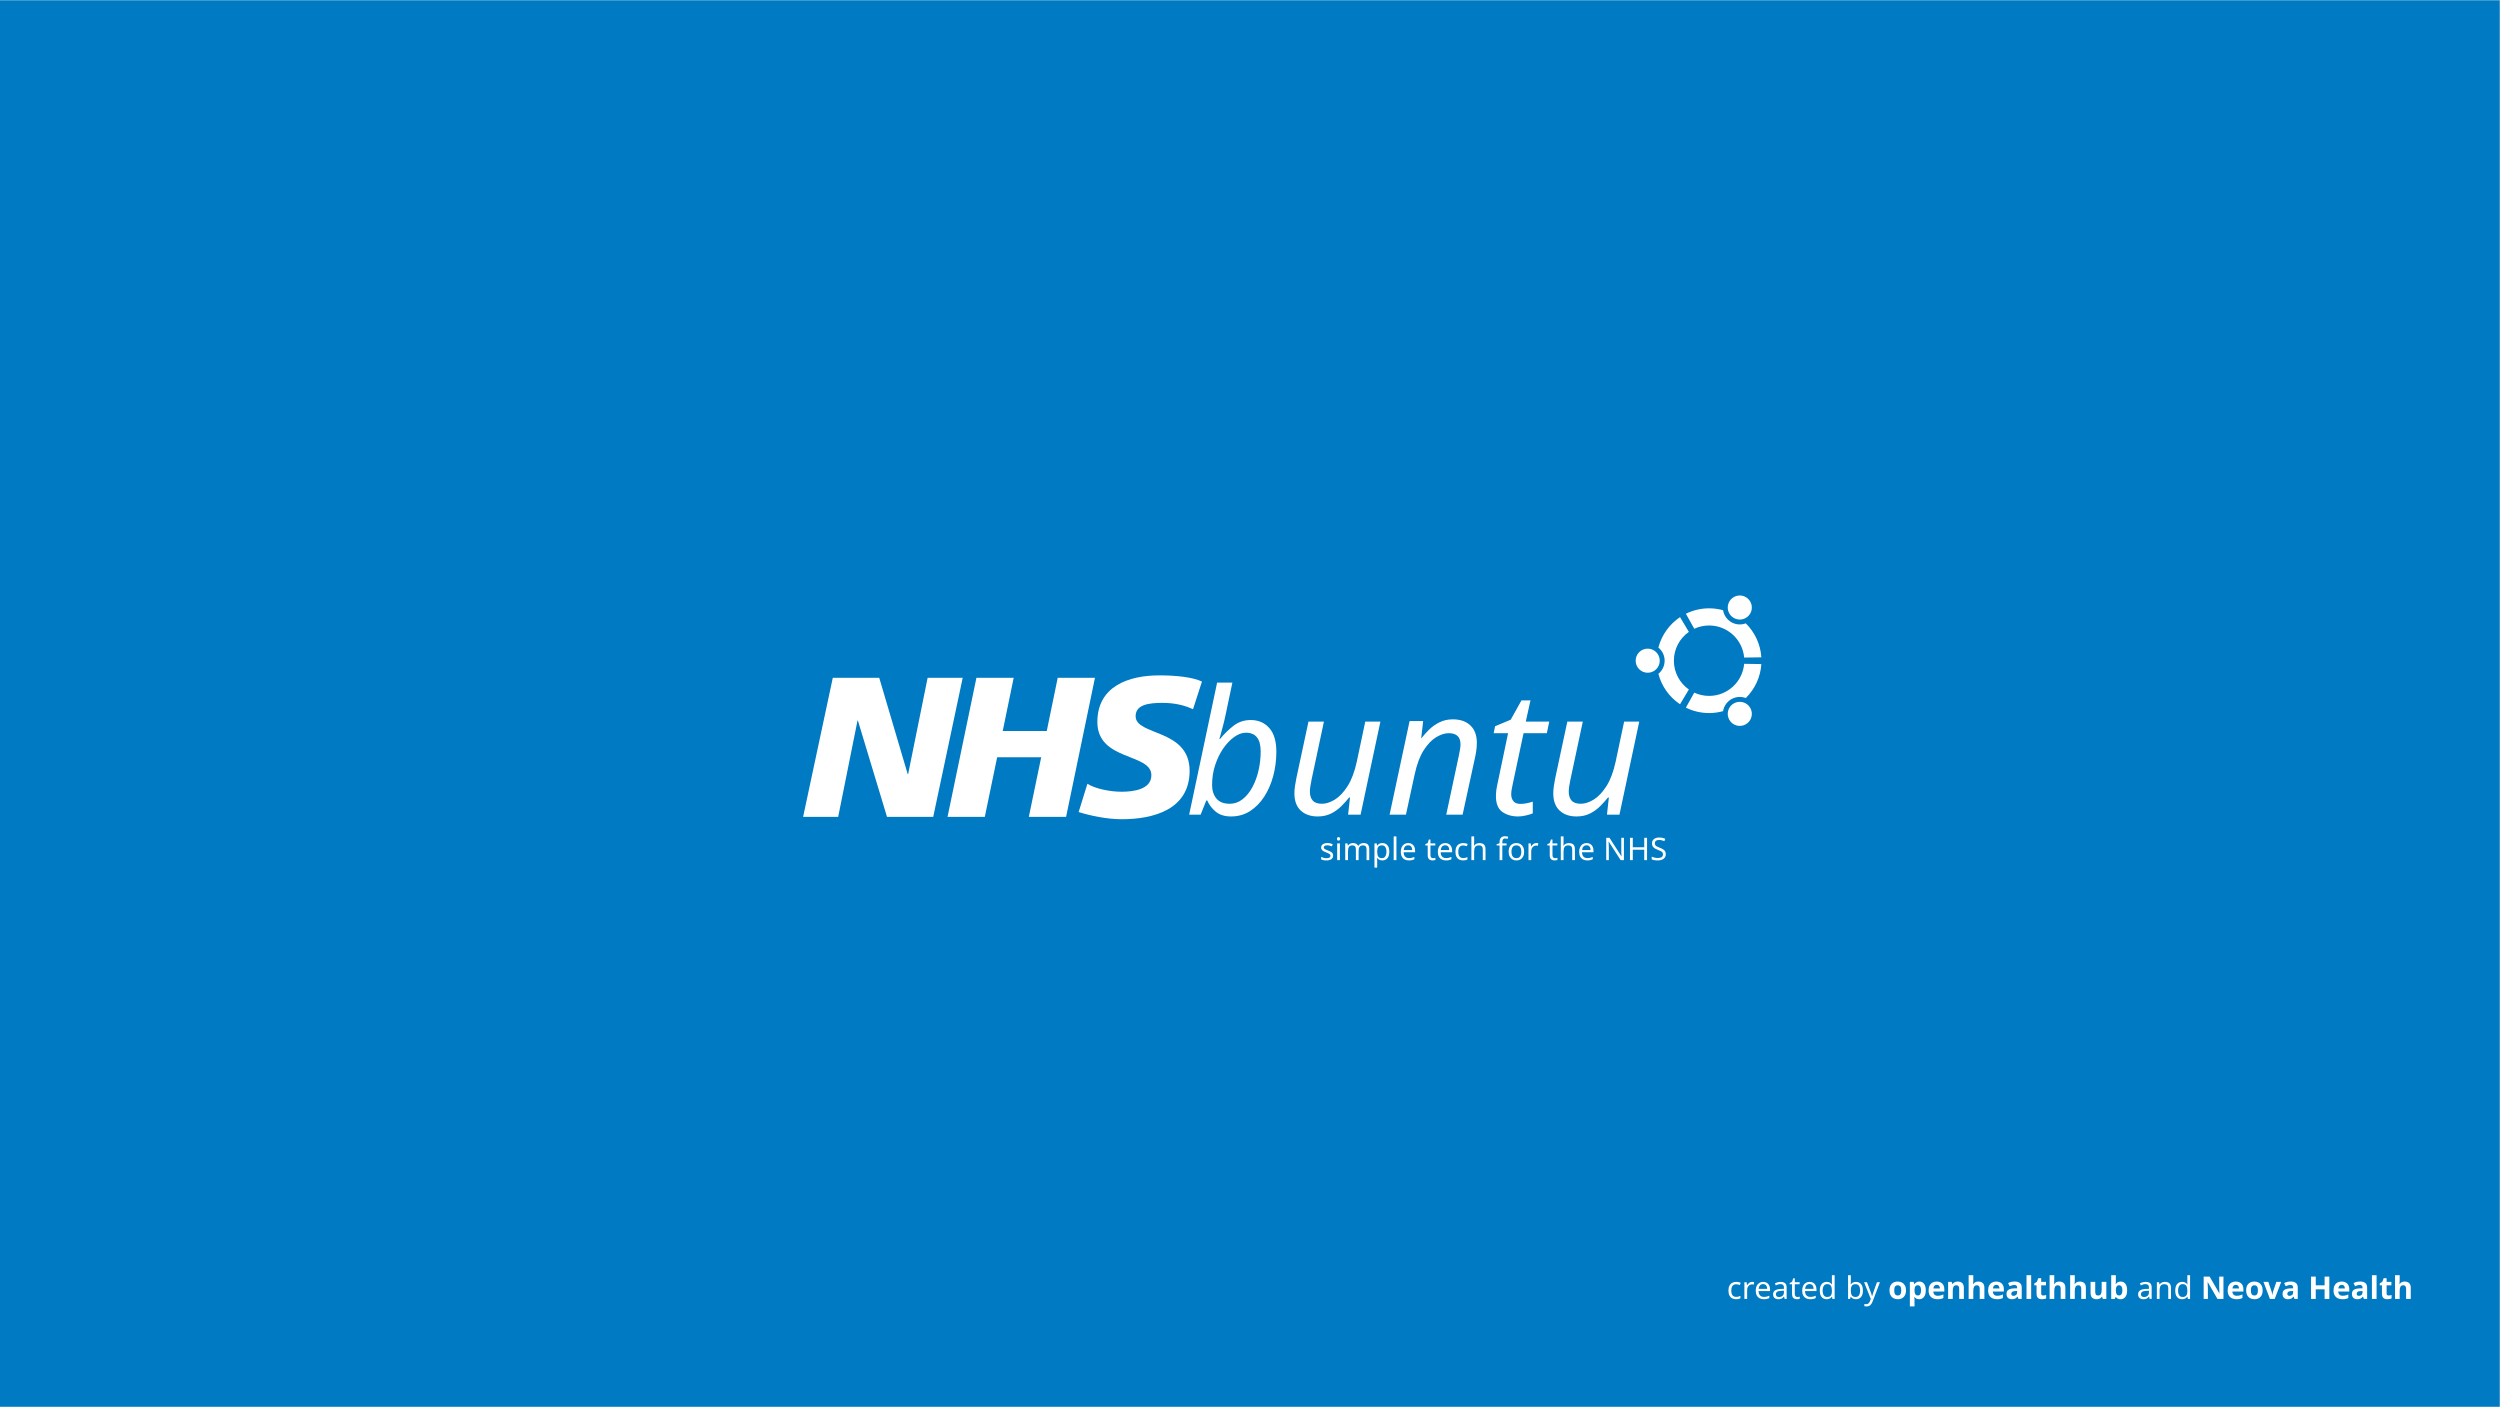
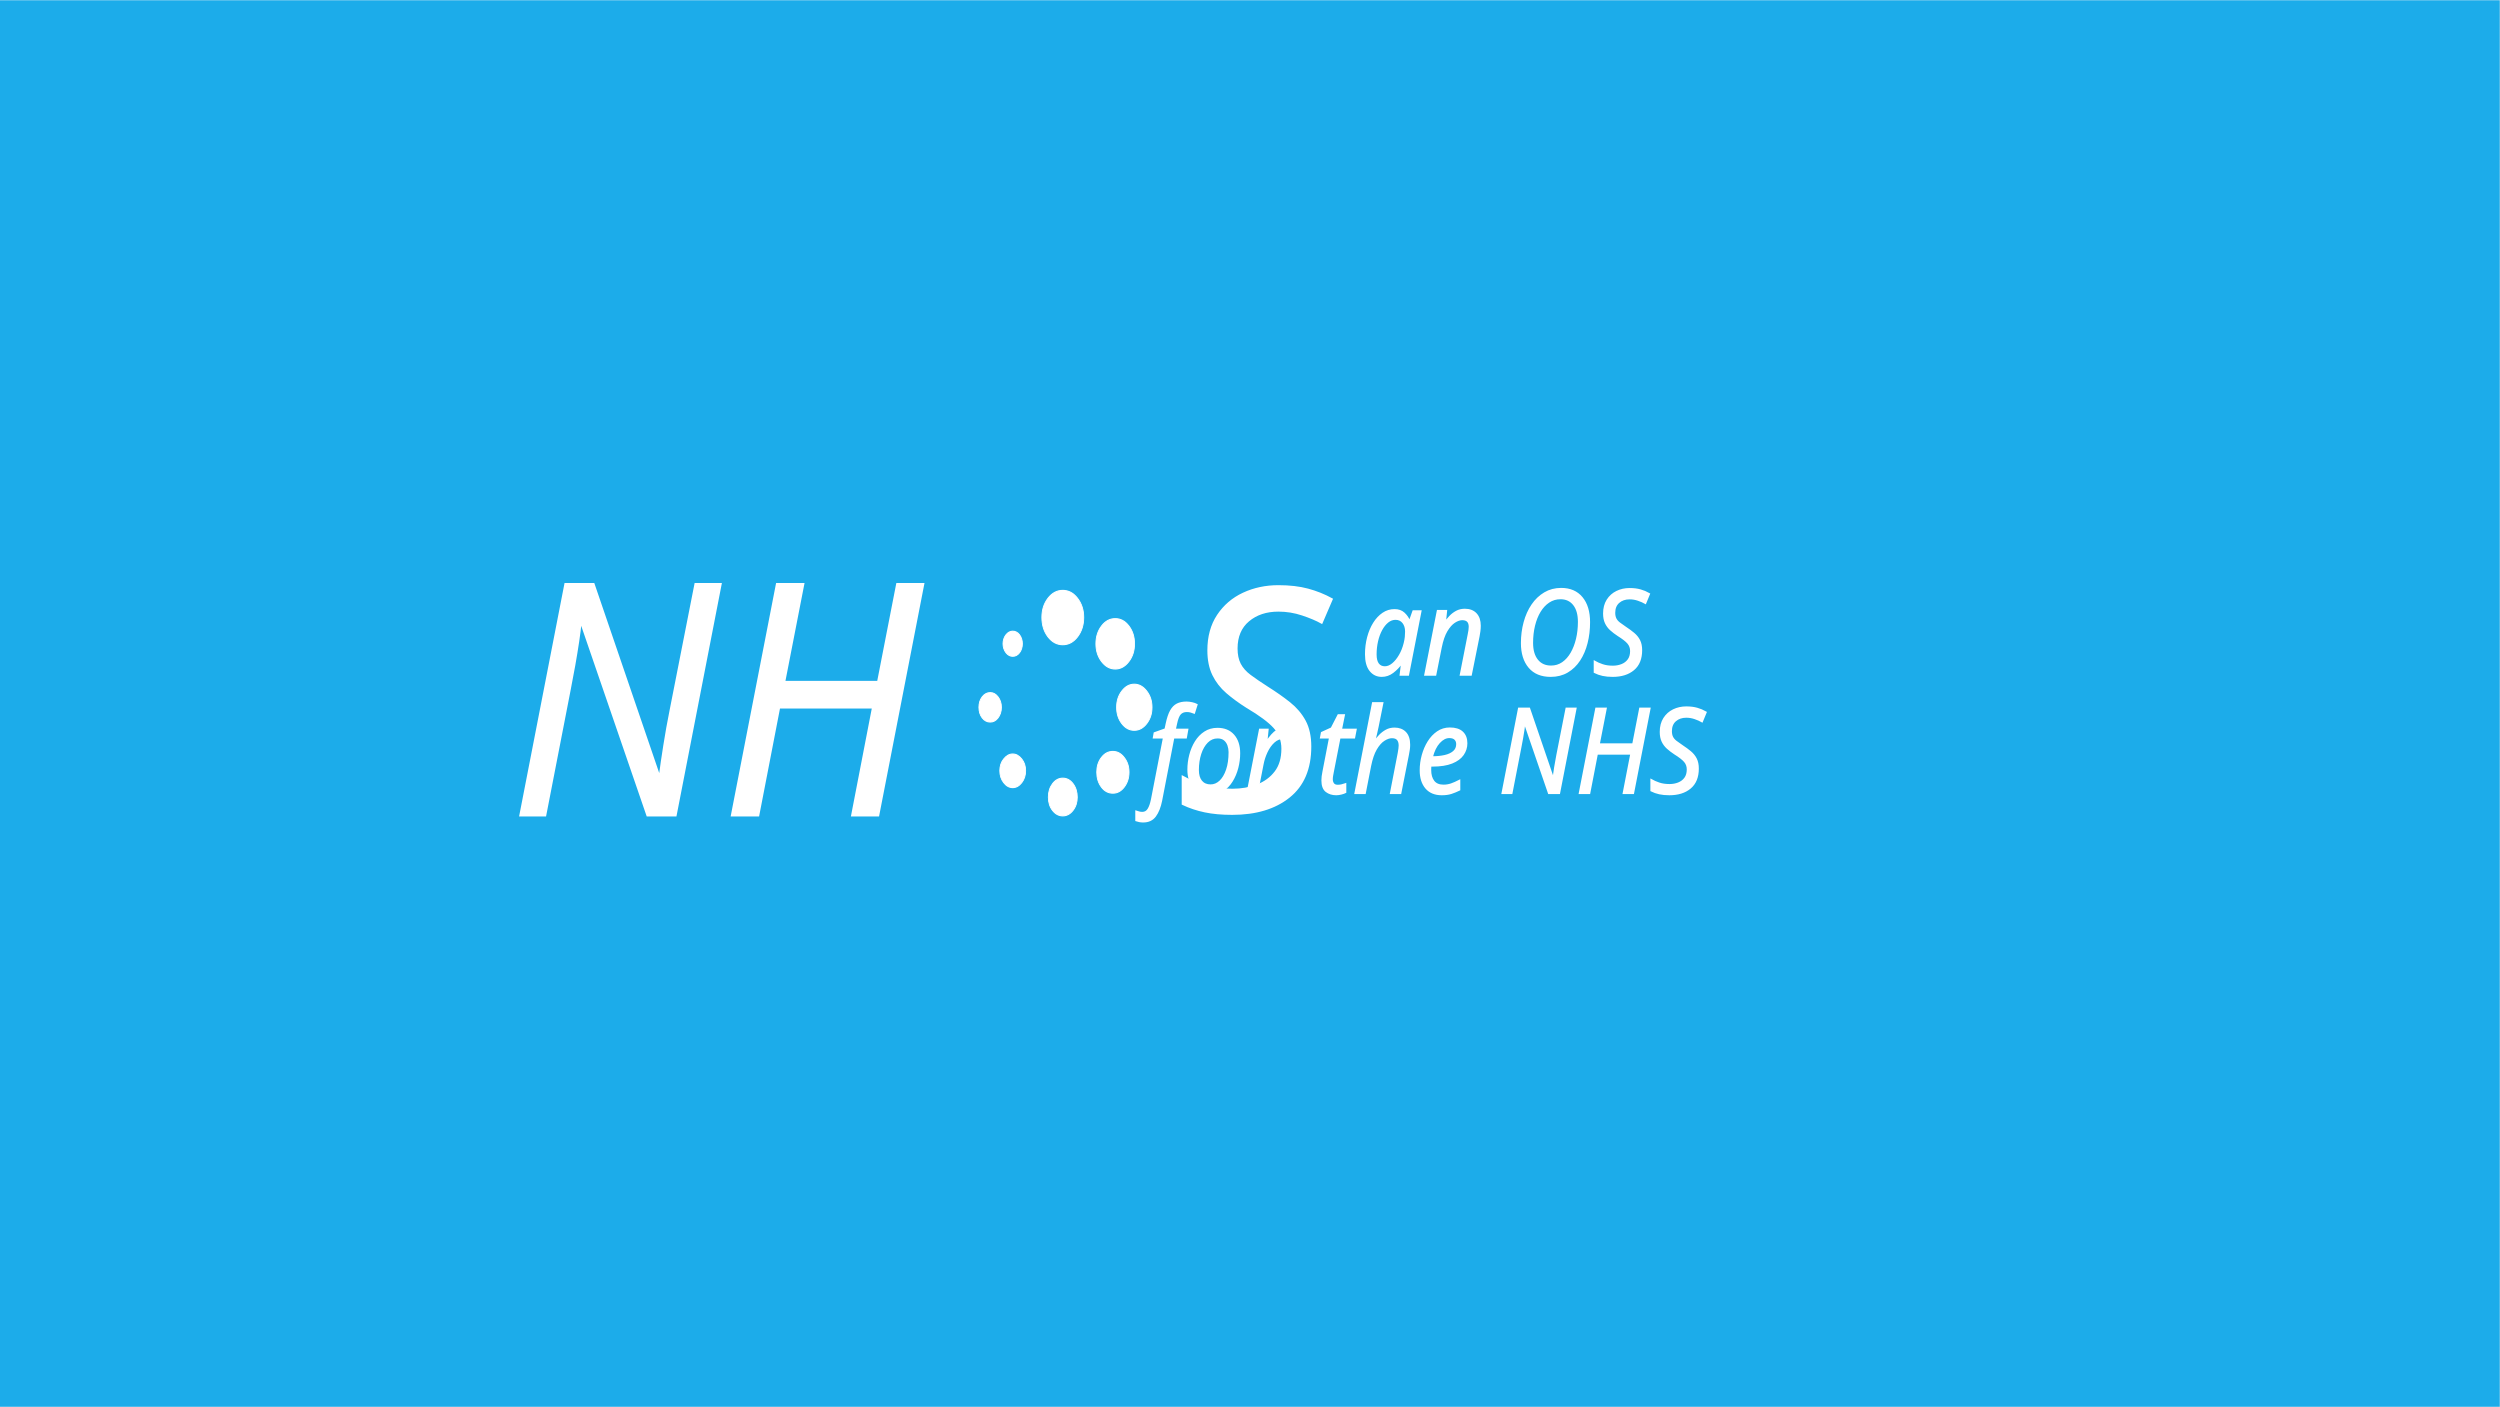
- <svg xmlns="http://www.w3.org/2000/svg" width="3200" height="1800" viewBox="0 0 3200 1800" id="svg2" version="1.1">
-   <defs id="defs4" />
+ <svg xmlns="http://www.w3.org/2000/svg" xmlns:ns2="http://www.openswatchbook.org/uri/2009/osb" xmlns:xlink="http://www.w3.org/1999/xlink" width="3200" height="1800" viewBox="0 0 3200 1800" id="svg2" version="1.1">
+   <defs id="defs4">
+     <linearGradient xlink:href="#linearGradient4319" id="linearGradient4323" x1="222.687" y1="262.835" x2="420.755" y2="262.835" gradientUnits="userSpaceOnUse" />
+     <linearGradient id="linearGradient4319" ns2:paint="solid">
+       <stop style="stop-color:#ffffff;stop-opacity:1;" offset="0" id="stop4321" />
+     </linearGradient>
+     <linearGradient xlink:href="#linearGradient4319" id="linearGradient4191" gradientUnits="userSpaceOnUse" gradientTransform="matrix(2.422867,0,0,2.422867,48.93332,-286.3616)" x1="439.239" y1="212.854" x2="761.518" y2="212.854" />
+     <linearGradient xlink:href="#linearGradient4319" id="linearGradient4199" gradientUnits="userSpaceOnUse" gradientTransform="matrix(2.425926,0,0,2.425926,162.388,-279.0442)" x1="274.857" y1="211.666" x2="353.255" y2="211.666" />
+     <linearGradient xlink:href="#linearGradient4319" id="linearGradient4183" gradientUnits="userSpaceOnUse" gradientTransform="matrix(2.479017,0,0,2.479016,69.95149,-301.5378)" x1="-37.65" y1="214.155" x2="171.011" y2="214.155" />
+     <linearGradient xlink:href="#linearGradient4319" id="linearGradient5113" gradientUnits="userSpaceOnUse" x1="222.687" y1="262.835" x2="420.755" y2="262.835" />
+     <linearGradient xlink:href="#linearGradient4319" id="linearGradient5115" gradientUnits="userSpaceOnUse" x1="222.687" y1="262.835" x2="420.755" y2="262.835" />
+     <linearGradient xlink:href="#linearGradient4319" id="linearGradient5117" gradientUnits="userSpaceOnUse" x1="222.687" y1="262.835" x2="420.755" y2="262.835" />
+     <linearGradient xlink:href="#linearGradient4319" id="linearGradient5119" gradientUnits="userSpaceOnUse" x1="222.687" y1="262.835" x2="420.755" y2="262.835" />
+     <linearGradient xlink:href="#linearGradient4319" id="linearGradient5121" gradientUnits="userSpaceOnUse" x1="222.687" y1="262.835" x2="420.755" y2="262.835" />
+     <linearGradient xlink:href="#linearGradient4319" id="linearGradient5123" gradientUnits="userSpaceOnUse" x1="222.687" y1="262.835" x2="420.755" y2="262.835" />
+     <linearGradient xlink:href="#linearGradient4319" id="linearGradient5125" gradientUnits="userSpaceOnUse" x1="222.687" y1="262.835" x2="420.755" y2="262.835" />
+     <linearGradient xlink:href="#linearGradient4319" id="linearGradient5127" gradientUnits="userSpaceOnUse" x1="222.687" y1="262.835" x2="420.755" y2="262.835" />
+     <linearGradient xlink:href="#linearGradient4319" id="linearGradient5129" gradientUnits="userSpaceOnUse" x1="222.687" y1="262.835" x2="420.755" y2="262.835" />
+     <linearGradient xlink:href="#linearGradient4319" id="linearGradient5131" gradientUnits="userSpaceOnUse" x1="222.687" y1="262.835" x2="420.755" y2="262.835" />
+     <linearGradient xlink:href="#linearGradient4319" id="linearGradient5211" gradientUnits="userSpaceOnUse" gradientTransform="matrix(2.479016,0,0,2.479016,807.7382,-384.0254)" x1="-37.65" y1="214.155" x2="171.011" y2="214.155" />
+     <linearGradient xlink:href="#linearGradient4319" id="linearGradient5215" gradientUnits="userSpaceOnUse" gradientTransform="matrix(2.425926,0,0,2.425926,884.1698,-363.3608)" x1="274.857" y1="211.666" x2="353.255" y2="211.666" />
+     <linearGradient xlink:href="#linearGradient4319" id="linearGradient5219" gradientUnits="userSpaceOnUse" gradientTransform="matrix(2.422866,0,0,2.422867,786.72,-368.8491)" x1="439.239" y1="212.854" x2="761.518" y2="212.854" />
+   </defs>
  <g id="layer1" transform="translate(0,747.6381)">
    <g id="g4260" transform="translate(-2.142857,5)">
      <g id="g4275" transform="translate(-2.142857,-5.714286)">
-         <rect id="rect4202" x="3.32" y="-746.586" width="3200.652" height="1800.332" style="overflow:visible;fill:#007ac2" />
-         <path style="fill:#ffffff" d="m 2113.341,83.334 c -8.523,0 -15.43,6.906 -15.43,15.43 0,8.52 6.906,15.427 15.43,15.427 8.52,0 15.427,-6.907 15.427,-15.427 0,-8.524 -6.906,-15.43 -15.427,-15.43 z m 110.164,70.125 c -7.38,4.26 -9.906,13.693 -5.647,21.07 4.261,7.38 13.693,9.908 21.073,5.647 7.378,-4.26 9.905,-13.692 5.645,-21.071 -4.26,-7.377 -13.693,-9.905 -21.07,-5.646 z m -76.65,-54.698 c 0,-15.249 7.577,-28.717 19.165,-36.873 l -11.28,-18.895 c -13.503,9.021 -23.547,22.813 -27.719,38.966 4.874,3.973 7.988,10.022 7.988,16.803 0,6.78 -3.114,12.829 -7.988,16.801 4.171,16.154 14.216,29.946 27.719,38.966 l 11.281,-18.897 c -11.587,-8.154 -19.165,-21.622 -19.165,-36.873 z m 45.07,-45.07 c 23.546,0 42.86,18.053 44.885,41.073 l 21.989,-0.321 c -1.082,-16.996 -8.506,-32.258 -19.916,-43.476 -5.866,2.216 -12.643,1.88 -18.5,-1.502 -5.864,-3.385 -9.544,-9.096 -10.552,-15.294 -5.701,-1.578 -11.702,-2.438 -17.906,-2.438 -10.67,0 -20.751,2.505 -29.705,6.941 l 10.719,19.21 c 5.771,-2.685 12.201,-4.194 18.985,-4.194 z m 0,90.142 c -6.786,0 -13.215,-1.508 -18.986,-4.194 l -10.721,19.212 c 8.955,4.434 19.037,6.94 29.707,6.94 6.204,0 12.205,-0.86 17.907,-2.438 1.008,-6.198 4.688,-11.909 10.553,-15.297 5.857,-3.381 12.634,-3.717 18.5,-1.499 11.409,-11.218 18.833,-26.48 19.913,-43.476 l -21.989,-0.321 c -2.023,23.023 -21.338,41.073 -44.884,41.073 z m 31.577,-99.77 c 7.379,4.262 16.812,1.734 21.071,-5.643 4.261,-7.38 1.735,-16.812 -5.645,-21.074 -7.378,-4.26 -16.811,-1.732 -21.072,5.648 -4.26,7.377 -1.732,16.81 5.646,21.069 z" id="path8" />
+         <rect id="rect4202" x="3.32" y="-746.586" width="3200.652" height="1800.332" style="overflow:visible;fill:#1cacea;fill-opacity:1" />
        <flowRoot xml:space="preserve" id="flowRoot3438" style="font-style:normal;font-weight:normal;font-size:40px;line-height:125%;font-family:sans-serif;letter-spacing:0px;word-spacing:0px;fill:#000000;fill-opacity:1;stroke:none;stroke-width:1px;stroke-linecap:butt;stroke-linejoin:miter;stroke-opacity:1">
          <flowRegion id="flowRegion3440">
            <rect id="rect3442" width="237.857" height="65.714" x="1159.286" y="970" />
          </flowRegion>
          <flowPara id="flowPara3444" />
        </flowRoot>
-         <g id="g4252" transform="matrix(5.559252,0,0,5.559252,-4147.624,-1036.472)">
-           <g transform="translate(4.821429,7.5)" id="g3433">
-             <polyline transform="matrix(0.5460473,0,0,0.5460473,924.1664,196.9905)" id="polyline4204" points="17.6,6.68,37.173,6.68,49.19,47.34,49.356,47.34,57.586,6.68,72.377,6.68,59.943,65.322,40.45,65.322,28.184,24.742,28.015,24.742,19.868,65.322,5.079,65.322" style="overflow:visible;fill:#ffffff" />
-             <polyline transform="matrix(0.5460473,0,0,0.5460473,924.1664,196.9905)" id="polyline4206" points="78.163,6.68,93.874,6.68,89.252,29.112,107.82,29.112,112.439,6.68,128.148,6.68,115.968,65.322,100.256,65.322,105.469,40.201,86.898,40.201,81.694,65.322,65.98,65.322" style="overflow:visible;fill:#ffffff" />
-             <path id="path4208" d="m 1016.711,207.886 c -1.652,-0.78 -3.9,-1.469 -7.066,-1.469 -3.393,0 -6.144,0.507 -6.144,3.074 0,4.542 12.43,2.844 12.43,12.571 0,8.854 -8.211,11.147 -15.643,11.147 -3.304,0 -7.111,-0.78 -9.91,-1.652 l 2.021,-6.512 c 1.697,1.1 5.09,1.834 7.888,1.834 2.661,0 6.837,-0.505 6.837,-3.808 0,-5.139 -12.434,-3.212 -12.434,-12.25 0,-8.256 7.249,-10.735 14.267,-10.735 3.947,0 7.663,0.412 9.817,1.422" style="overflow:visible;fill:#ffffff" />
+         <text xml:space="preserve" style="font-style:italic;font-variant:normal;font-weight:500;font-stretch:normal;font-size:398.068px;line-height:125%;font-family:Ubuntu;-inkscape-font-specification:'Ubuntu, Medium Italic';text-align:start;letter-spacing:0px;word-spacing:0px;writing-mode:lr-tb;text-anchor:start;fill:#ffffff;fill-opacity:1;stroke:url(#linearGradient5211);stroke-width:2.479;stroke-linecap:butt;stroke-linejoin:miter;stroke-miterlimit:4;stroke-dasharray:none;stroke-opacity:1" x="682.603" y="284.799" id="text4148" transform="scale(0.9594473,1.042267)">
+           <tspan id="tspan4150" x="682.603" y="284.799" style="font-style:italic;font-variant:normal;font-weight:500;font-stretch:normal;font-size:398.068px;line-height:125%;font-family:Ubuntu;-inkscape-font-specification:'Ubuntu, Medium Italic';text-align:start;writing-mode:lr-tb;text-anchor:start;fill:#ffffff;fill-opacity:1;stroke:url(#linearGradient5211);stroke-width:2.479;stroke-miterlimit:4;stroke-dasharray:none;stroke-opacity:1">NH</tspan>
+         </text>
+         <text xml:space="preserve" style="font-style:italic;font-variant:normal;font-weight:500;font-stretch:normal;font-size:389.545px;line-height:125%;font-family:Ubuntu;-inkscape-font-specification:'Ubuntu, Medium Italic';text-align:start;letter-spacing:0px;word-spacing:0px;writing-mode:lr-tb;text-anchor:start;fill:url(#linearGradient5215);fill-opacity:1;stroke:#ffffff;stroke-width:2.426px;stroke-linecap:butt;stroke-linejoin:miter;stroke-opacity:1" x="1540.479" y="285.297" id="text4148-2" transform="scale(0.9807223,1.019657)">
+           <tspan id="tspan4150-8" x="1540.479" y="285.297" style="font-style:italic;font-variant:normal;font-weight:500;font-stretch:normal;font-size:389.545px;line-height:125%;font-family:Ubuntu;-inkscape-font-specification:'Ubuntu, Medium Italic';text-align:start;writing-mode:lr-tb;text-anchor:start;fill:url(#linearGradient5215);fill-opacity:1;stroke:#ffffff;stroke-width:2.426px;stroke-opacity:1">S</tspan>
+         </text>
+         <text transform="scale(0.9594473,1.042267)" id="text4139-9" y="111.979" x="2618.258" style="font-style:italic;font-variant:normal;font-weight:500;font-stretch:normal;font-size:145.372px;line-height:100%;font-family:Ubuntu;-inkscape-font-specification:'Ubuntu, Medium Italic';text-align:end;letter-spacing:0px;word-spacing:0px;writing-mode:lr-tb;text-anchor:end;fill:#ffffff;fill-opacity:1;stroke:url(#linearGradient5219);stroke-width:2.423px;stroke-linecap:butt;stroke-linejoin:miter;stroke-opacity:1" xml:space="preserve">
+           <tspan id="tspan6267" style="fill:#ffffff;fill-opacity:1;stroke:url(#linearGradient5219);stroke-width:2.423px" x="2618.258" y="111.979">an OS</tspan>
+           <tspan id="tspan6269" style="fill:#ffffff;fill-opacity:1;stroke:url(#linearGradient5219);stroke-width:2.423px" x="2618.258" y="257.351">for the NHS</tspan>
+         </text>
+         <g id="g4173" transform="matrix(1.12438,0,0,1.460091,1006.344,-230.6867)" style="fill:#ffffff;fill-opacity:1;stroke:url(#linearGradient4323);stroke-width:1.001;stroke-miterlimit:4;stroke-dasharray:none;stroke-opacity:1">
+           <g transform="matrix(0.3220061,0,0,0.3220061,222.9125,164.0266)" id="g3" style="fill:#ffffff;fill-opacity:1;stroke:url(#linearGradient5131);stroke-width:3.109;stroke-miterlimit:4;stroke-dasharray:none;stroke-opacity:1">
+             <g id="g5" style="fill:#ffffff;fill-opacity:1;stroke:url(#linearGradient5129);stroke-width:3.109;stroke-miterlimit:4;stroke-dasharray:none;stroke-opacity:1">
+               <path d="m 594.389,274.302 c -12.418,-12.462 -27.193,-18.836 -44.311,-18.836 -17.118,0 -31.555,6.087 -43.981,18.478 -12.418,12.39 -18.463,27.215 -18.463,44.332 0,17.117 5.959,31.656 18.127,43.975 12.332,12.462 27.193,18.478 44.317,18.478 17.124,0 31.893,-6.088 44.311,-18.478 12.419,-12.462 18.464,-26.857 18.464,-43.975 0,-17.117 -6.045,-31.584 -18.464,-43.974 z" id="path7" style="fill:#ffffff;fill-opacity:1;stroke:url(#linearGradient5113);stroke-width:3.109;stroke-miterlimit:4;stroke-dasharray:none;stroke-opacity:1" />
+               <path d="m 474.542,438.453 c -16.114,0 -29.543,5.371 -40.623,16.472 -11.079,11.029 -16.45,24.136 -16.45,39.893 0,15.827 5.285,29.292 16.45,40.68 10.994,11.101 24.509,16.4 40.623,16.4 15.777,0 28.869,-5.371 39.949,-16.4 11.416,-11.459 17.124,-24.853 17.124,-40.68 0,-15.757 -5.787,-28.791 -17.124,-39.893 -11.166,-11.029 -24.172,-16.472 -39.949,-16.472 z" id="path9" style="fill:#ffffff;fill-opacity:1;stroke:url(#linearGradient5115);stroke-width:3.109;stroke-miterlimit:4;stroke-dasharray:none;stroke-opacity:1" />
+               <path d="m 482.936,213.855 c 18.463,0 34.577,-6.732 48.006,-20.125 13.429,-13.464 20.14,-29.579 20.14,-48.343 0,-19.123 -6.718,-35.237 -20.14,-48.701 C 517.85,83.58 501.736,76.919 482.936,76.919 c -19.137,0 -35.251,6.661 -48.343,19.767 -13.429,13.464 -20.14,29.579 -20.14,48.701 0,18.764 6.718,34.878 20.14,48.343 13.428,13.393 29.543,20.125 48.343,20.125 z" id="path11" style="fill:#ffffff;fill-opacity:1;stroke:url(#linearGradient5117);stroke-width:3.109;stroke-miterlimit:4;stroke-dasharray:none;stroke-opacity:1" />
+               <path d="m 297.284,511.289 c -14.102,0 -26.27,4.942 -36.253,15.112 -9.819,9.955 -14.768,22.13 -14.768,36.597 0,14.109 4.956,26.284 14.768,35.882 9.991,9.883 22.159,14.825 36.253,14.825 14.438,0 26.435,-5.157 36.254,-14.825 9.99,-9.812 15.104,-21.772 15.104,-35.882 0,-14.467 -5.035,-26.856 -15.104,-36.955 -9.733,-9.74 -21.815,-14.754 -36.254,-14.754 z" id="path13" style="fill:#ffffff;fill-opacity:1;stroke:url(#linearGradient5119);stroke-width:3.109;stroke-miterlimit:4;stroke-dasharray:none;stroke-opacity:1" />
+               <path d="M 297.284,0 C 276.808,0 259.347,7.09 244.916,21.486 230.478,35.953 223.43,53.07 223.43,73.553 c 0,20.483 7.047,38.245 21.486,52.711 14.438,14.396 31.892,21.486 52.368,21.486 20.476,0 37.937,-7.09 52.368,-21.486 14.438,-14.467 21.822,-32.229 21.822,-52.711 0,-20.482 -7.384,-37.6 -21.822,-52.067 C 335.221,7.09 317.76,0 297.284,0 Z" id="path15" style="fill:#ffffff;fill-opacity:1;stroke:url(#linearGradient5121);stroke-width:3.109;stroke-miterlimit:4;stroke-dasharray:none;stroke-opacity:1" />
+               <path d="m 120.363,179.263 c 9.067,0 17.447,-3.008 24.171,-9.74 13.436,-13.393 13.436,-35.237 0,-48.629 -6.725,-6.732 -15.104,-9.74 -24.171,-9.74 -8.73,0 -17.002,3.08 -23.835,9.74 -13.987,13.536 -13.987,35.093 0,48.629 6.833,6.661 15.112,9.74 23.835,9.74 z" id="path17" style="fill:#ffffff;fill-opacity:1;stroke:url(#linearGradient5123);stroke-width:3.109;stroke-miterlimit:4;stroke-dasharray:none;stroke-opacity:1" />
+               <path d="m 120.363,445.472 c -12.418,0 -22.997,4.87 -32.229,13.822 -8.895,8.522 -13.429,19.122 -13.429,31.513 0,12.461 4.362,23.204 13.429,32.229 9.067,9.096 19.81,13.751 32.229,13.751 12.419,0 23.162,-4.655 32.229,-13.751 9.067,-9.024 13.429,-19.768 13.429,-32.229 0,-12.391 -4.533,-22.99 -13.429,-31.513 -9.232,-8.952 -19.802,-13.822 -32.229,-13.822 z" id="path19" style="fill:#ffffff;fill-opacity:1;stroke:url(#linearGradient5125);stroke-width:3.109;stroke-miterlimit:4;stroke-dasharray:none;stroke-opacity:1" />
+               <path d="m 68.669,290.058 c -7.721,-7.735 -16.788,-11.745 -27.867,-11.745 -11.079,0 -20.812,4.01 -28.533,11.745 -7.721,7.735 -11.416,17.117 -11.416,28.217 0,11.029 3.695,20.77 11.416,28.505 7.721,7.734 17.454,11.459 28.533,11.459 11.079,0 20.139,-3.725 27.867,-11.459 7.72,-7.735 11.752,-17.476 11.752,-28.505 -0.007,-11.1 -4.032,-20.483 -11.752,-28.217 z" id="path21" style="fill:#ffffff;fill-opacity:1;stroke:url(#linearGradient5127);stroke-width:3.109;stroke-miterlimit:4;stroke-dasharray:none;stroke-opacity:1" />
+             </g>
          </g>
-           <text id="text3446" y="239.667" x="1019.521" style="font-style:italic;font-variant:normal;font-weight:500;font-stretch:normal;font-size:40px;line-height:125%;font-family:Ubuntu;-inkscape-font-specification:'Ubuntu, Medium Italic';text-align:start;letter-spacing:0px;word-spacing:0px;writing-mode:lr-tb;text-anchor:start;fill:#ffffff;fill-opacity:1;stroke:none;stroke-width:1px;stroke-linecap:butt;stroke-linejoin:miter;stroke-opacity:1" xml:space="preserve">
-             <tspan y="239.667" x="1019.521" id="tspan3448">buntu</tspan>
-           </text>
        </g>
-         <text xml:space="preserve" style="font-style:normal;font-weight:normal;font-size:40px;line-height:125%;font-family:sans-serif;letter-spacing:0px;word-spacing:0px;fill:#ffffff;fill-opacity:1;stroke:none;stroke-width:1px;stroke-linecap:butt;stroke-linejoin:miter;stroke-opacity:1" x="1693.301" y="354.03" id="text4290">
-           <tspan x="1693.301" y="354.03" style="font-style:normal;font-variant:normal;font-weight:normal;font-stretch:normal;font-size:40px;line-height:125%;font-family:Ubuntu;-inkscape-font-specification:'Ubuntu, Normal';text-align:start;writing-mode:lr-tb;text-anchor:start" id="tspan4154">simple tech for the NHS</tspan>
-         </text>
-         <text xml:space="preserve" style="font-style:normal;font-weight:normal;font-size:40px;line-height:125%;font-family:sans-serif;letter-spacing:0px;word-spacing:0px;fill:#ffffff;fill-opacity:1;stroke:none;stroke-width:1px;stroke-linecap:butt;stroke-linejoin:miter;stroke-opacity:1;" x="2214.499" y="915.696" id="text4298">
-           <tspan id="tspan4300" x="2214.499" y="915.696" style="-inkscape-font-specification:'Ubuntu, Normal';font-family:Ubuntu;font-weight:normal;font-style:normal;font-stretch:normal;font-variant:normal;font-size:40px;text-anchor:start;text-align:start;writing-mode:lr;line-height:125%;fill:#ffffff;fill-opacity:1;">created by <tspan style="-inkscape-font-specification:'Ubuntu, Medium';font-family:Ubuntu;font-weight:bold;font-style:normal;font-stretch:normal;font-variant:normal;font-size:40px;text-anchor:start;text-align:start;writing-mode:lr;line-height:125%" id="tspan4302">openhealthhub</tspan> and <tspan style="font-weight:bold" id="tspan4304">Neova Health</tspan>
-           </tspan>
-         </text>
      </g>
    </g>
  </g>
</svg>
